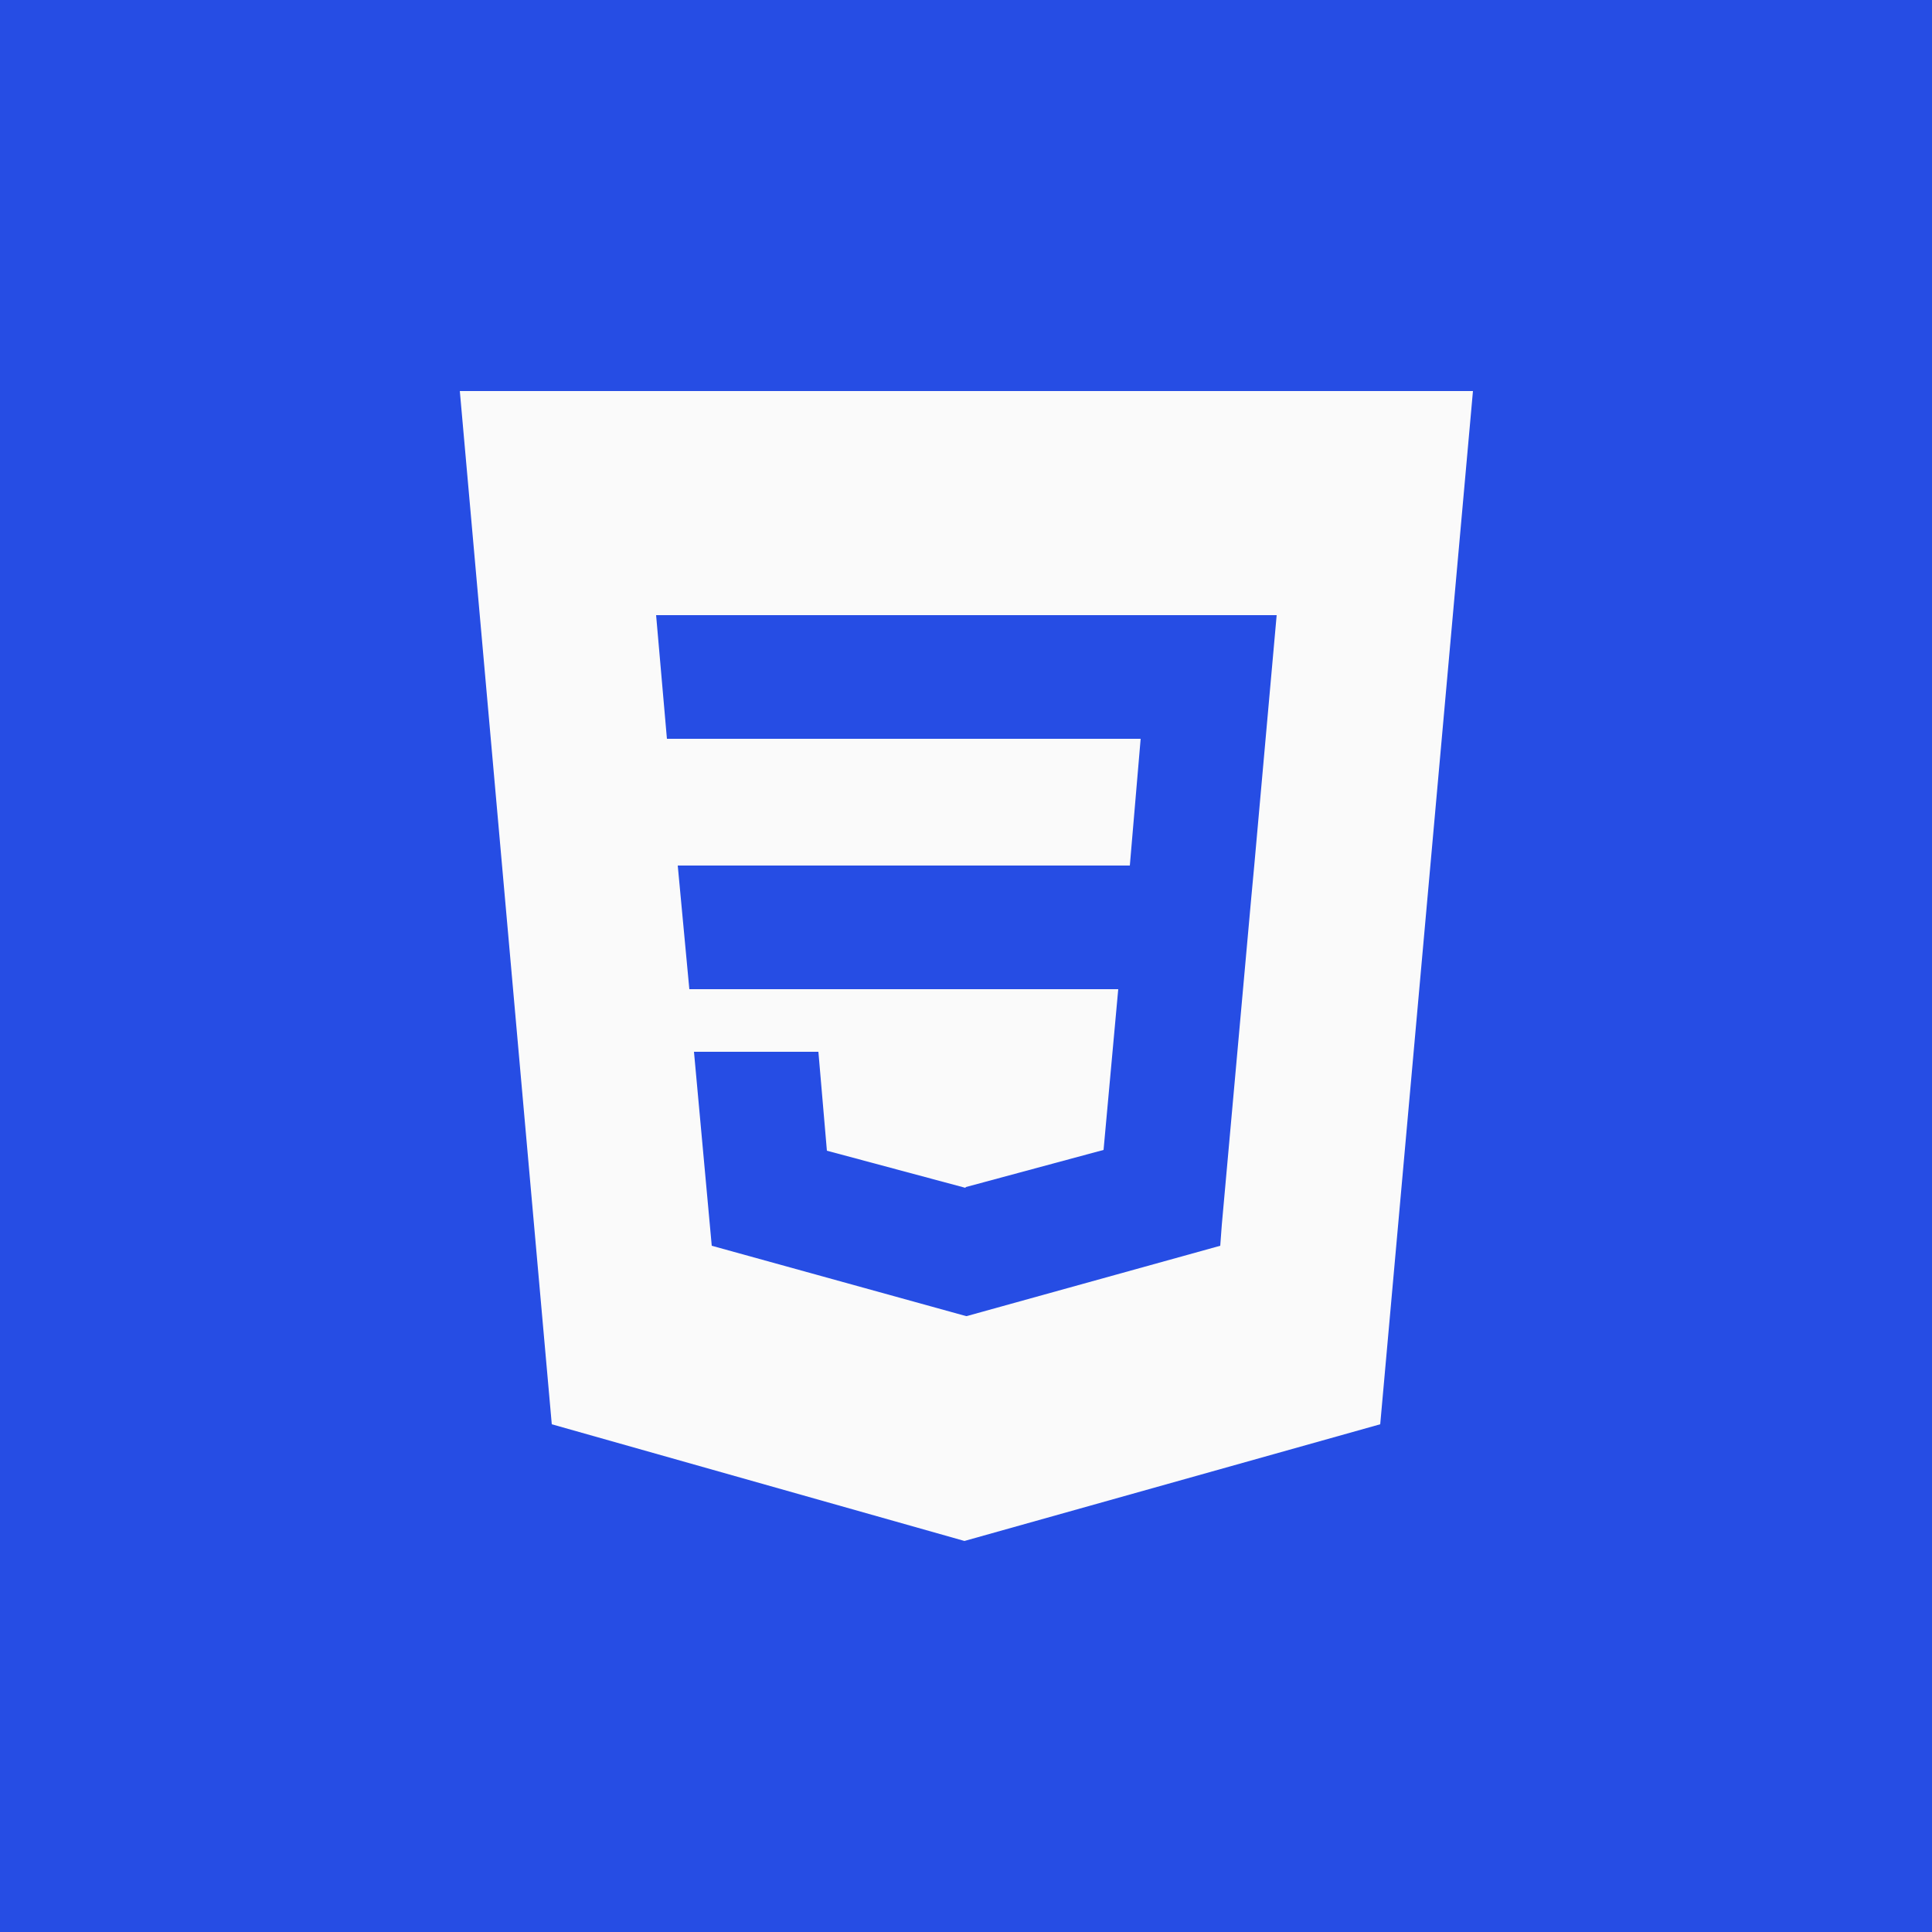
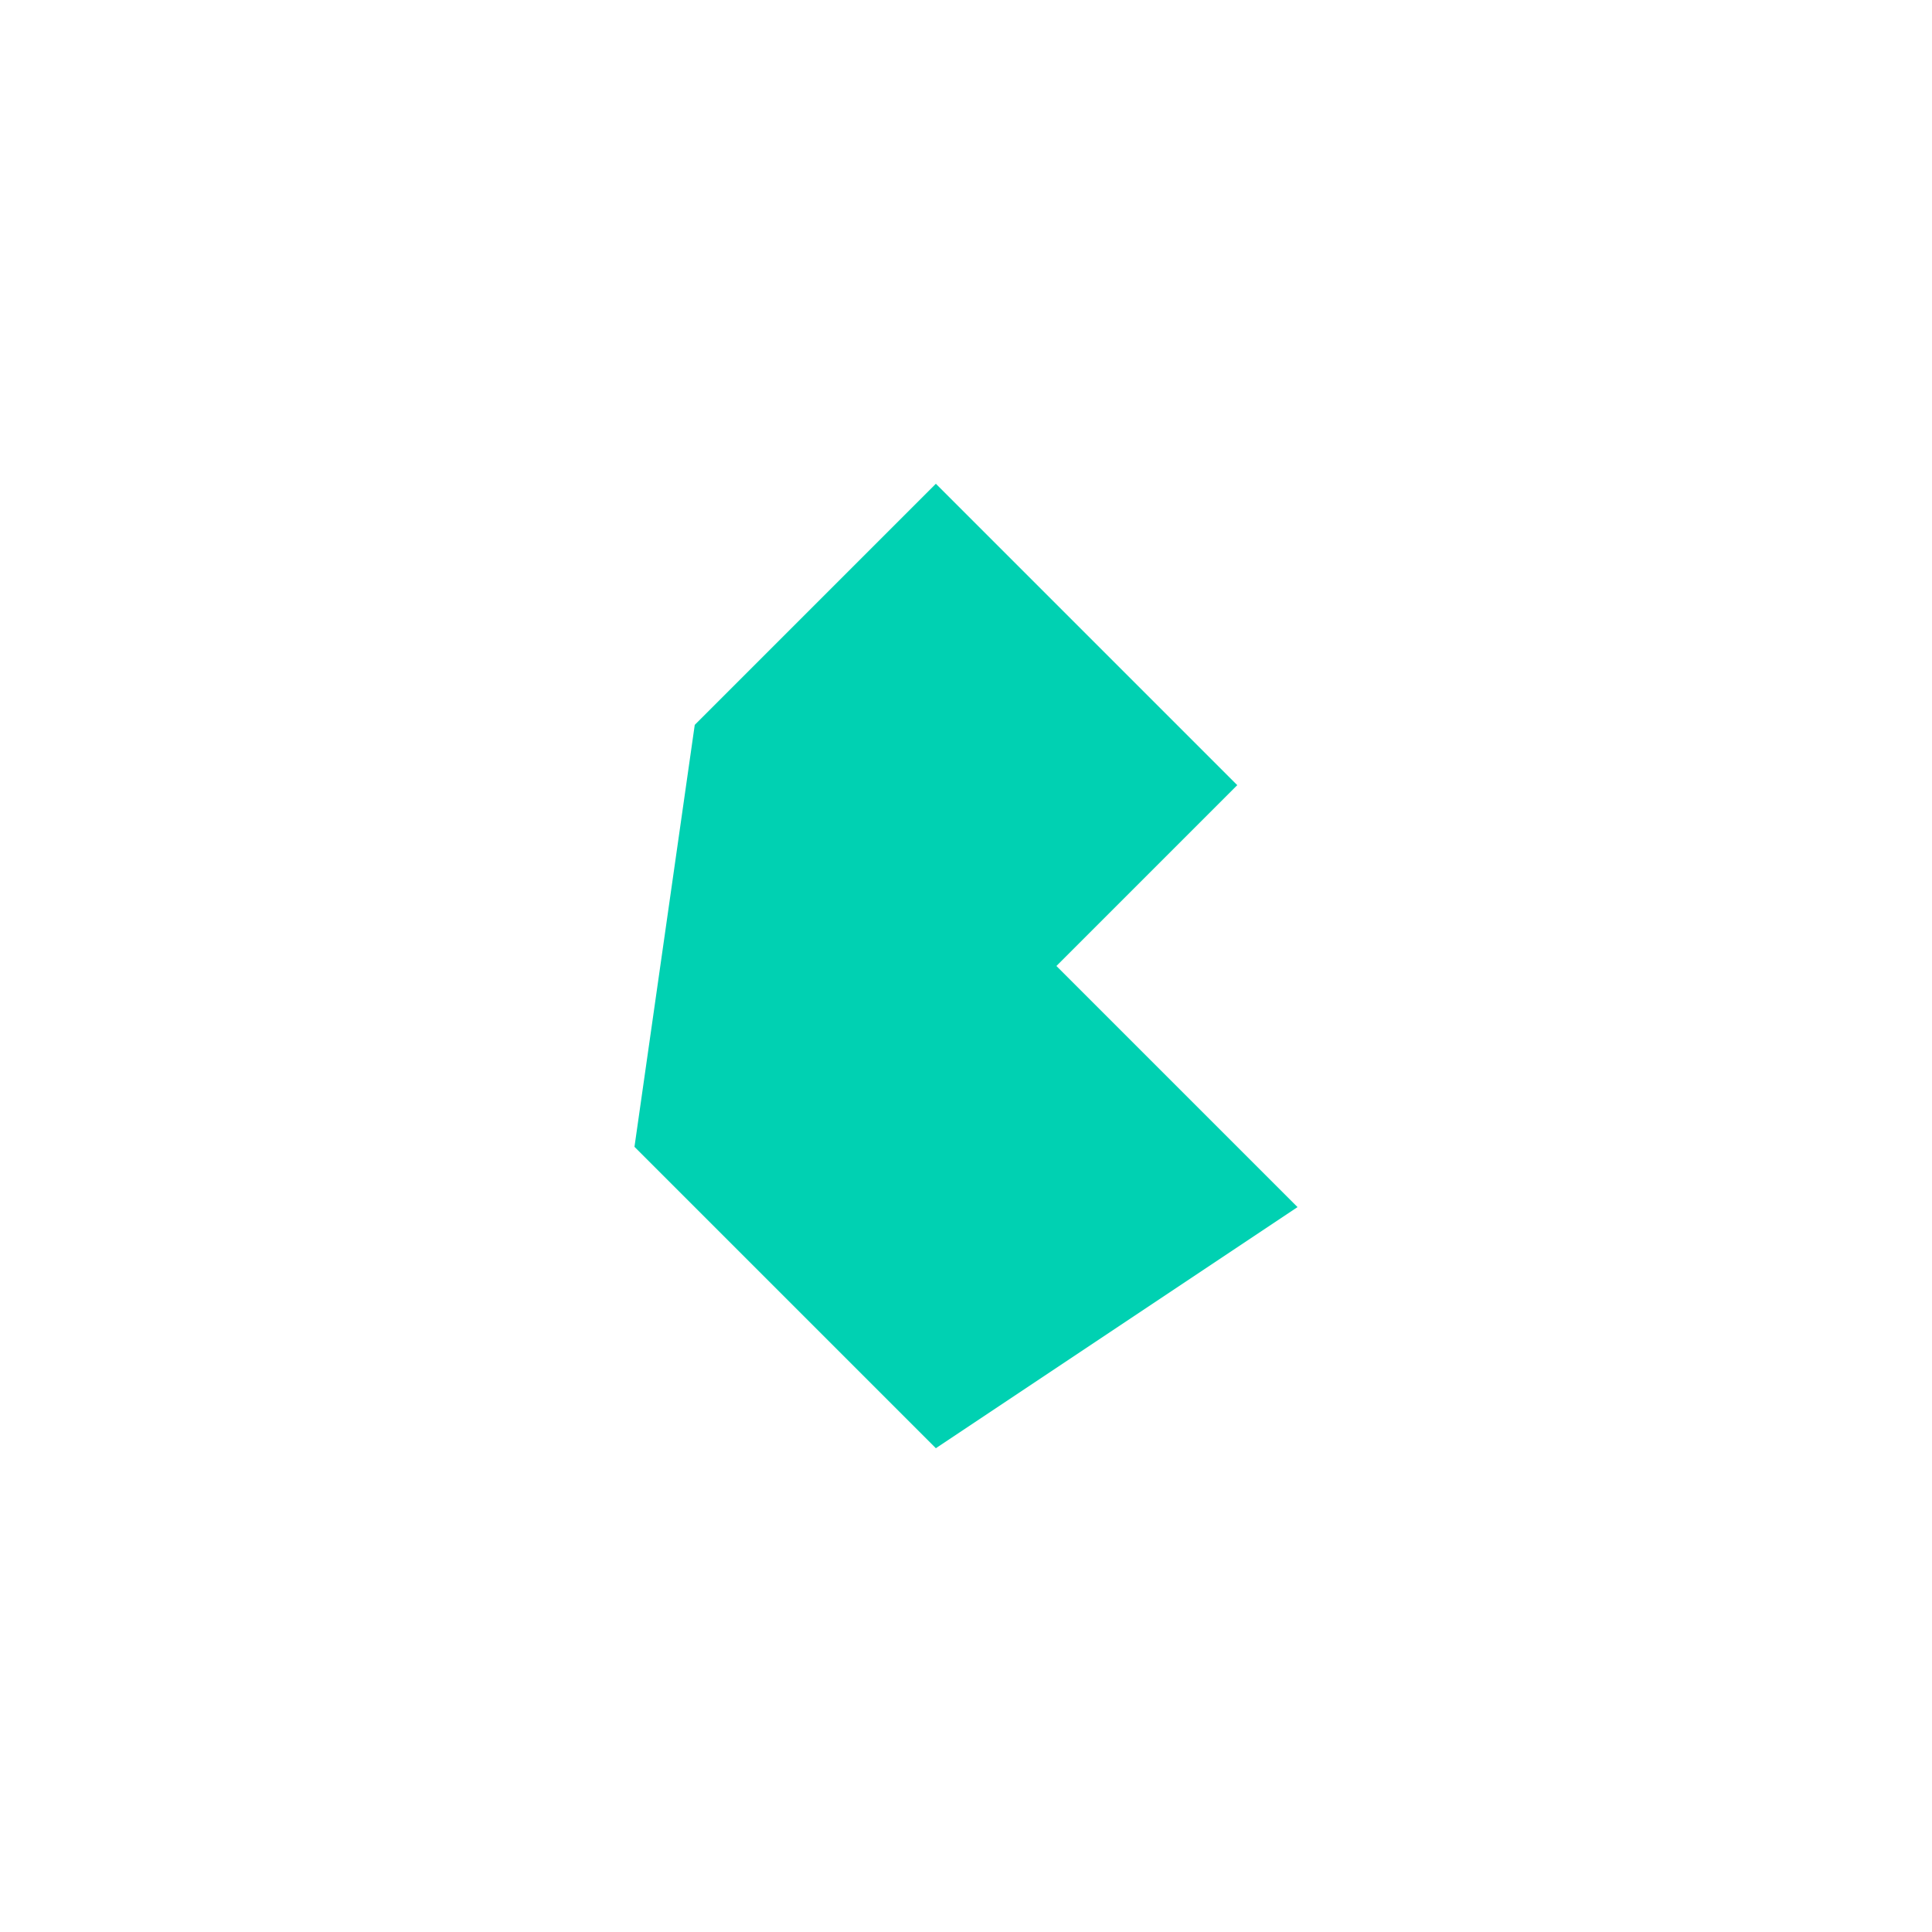
<svg xmlns="http://www.w3.org/2000/svg" version="1.1" id="Calque_1" x="0px" y="0px" viewBox="0 0 250 250" style="enable-background:new 0 0 250 250;" xml:space="preserve">
  <style type="text/css">
- 	.st0{fill:#264DE4;}
- 	.st1{fill:#FAFAFA;}
+ 	.st0{fill-rule:evenodd;clip-rule:evenodd;fill:#00D1B2;}
</style>
-   <rect class="st0" width="250" height="250" />
  <g>
-     <path class="st1" d="M59.5,50.6l11.9,133.7l53.4,15.1l53.8-15.1l12-133.7H59.5z M162.3,112l-0.4,4.3l-3.8,42.2l-0.2,2.7l-32.8,9.1   v0H125l-32.9-9.1l-2.3-25.1h7.4h8.7l1.1,12.8l17.9,4.8l0.1-0.1v0l17.8-4.8l1.9-20.8h-19.7H125H89.2L87.7,112H125h0.1h21.1l1.4-16.4   h-22.5H125H86.3l-1.4-16H125h0.1h40.1L162.3,112z" />
+     <polygon id="Path" class="st0" points="82.1,148.4 89.9,93.8 121.1,62.6 160.1,101.6 136.7,125 167.9,156.2 121.1,187.4  " />
  </g>
</svg>
